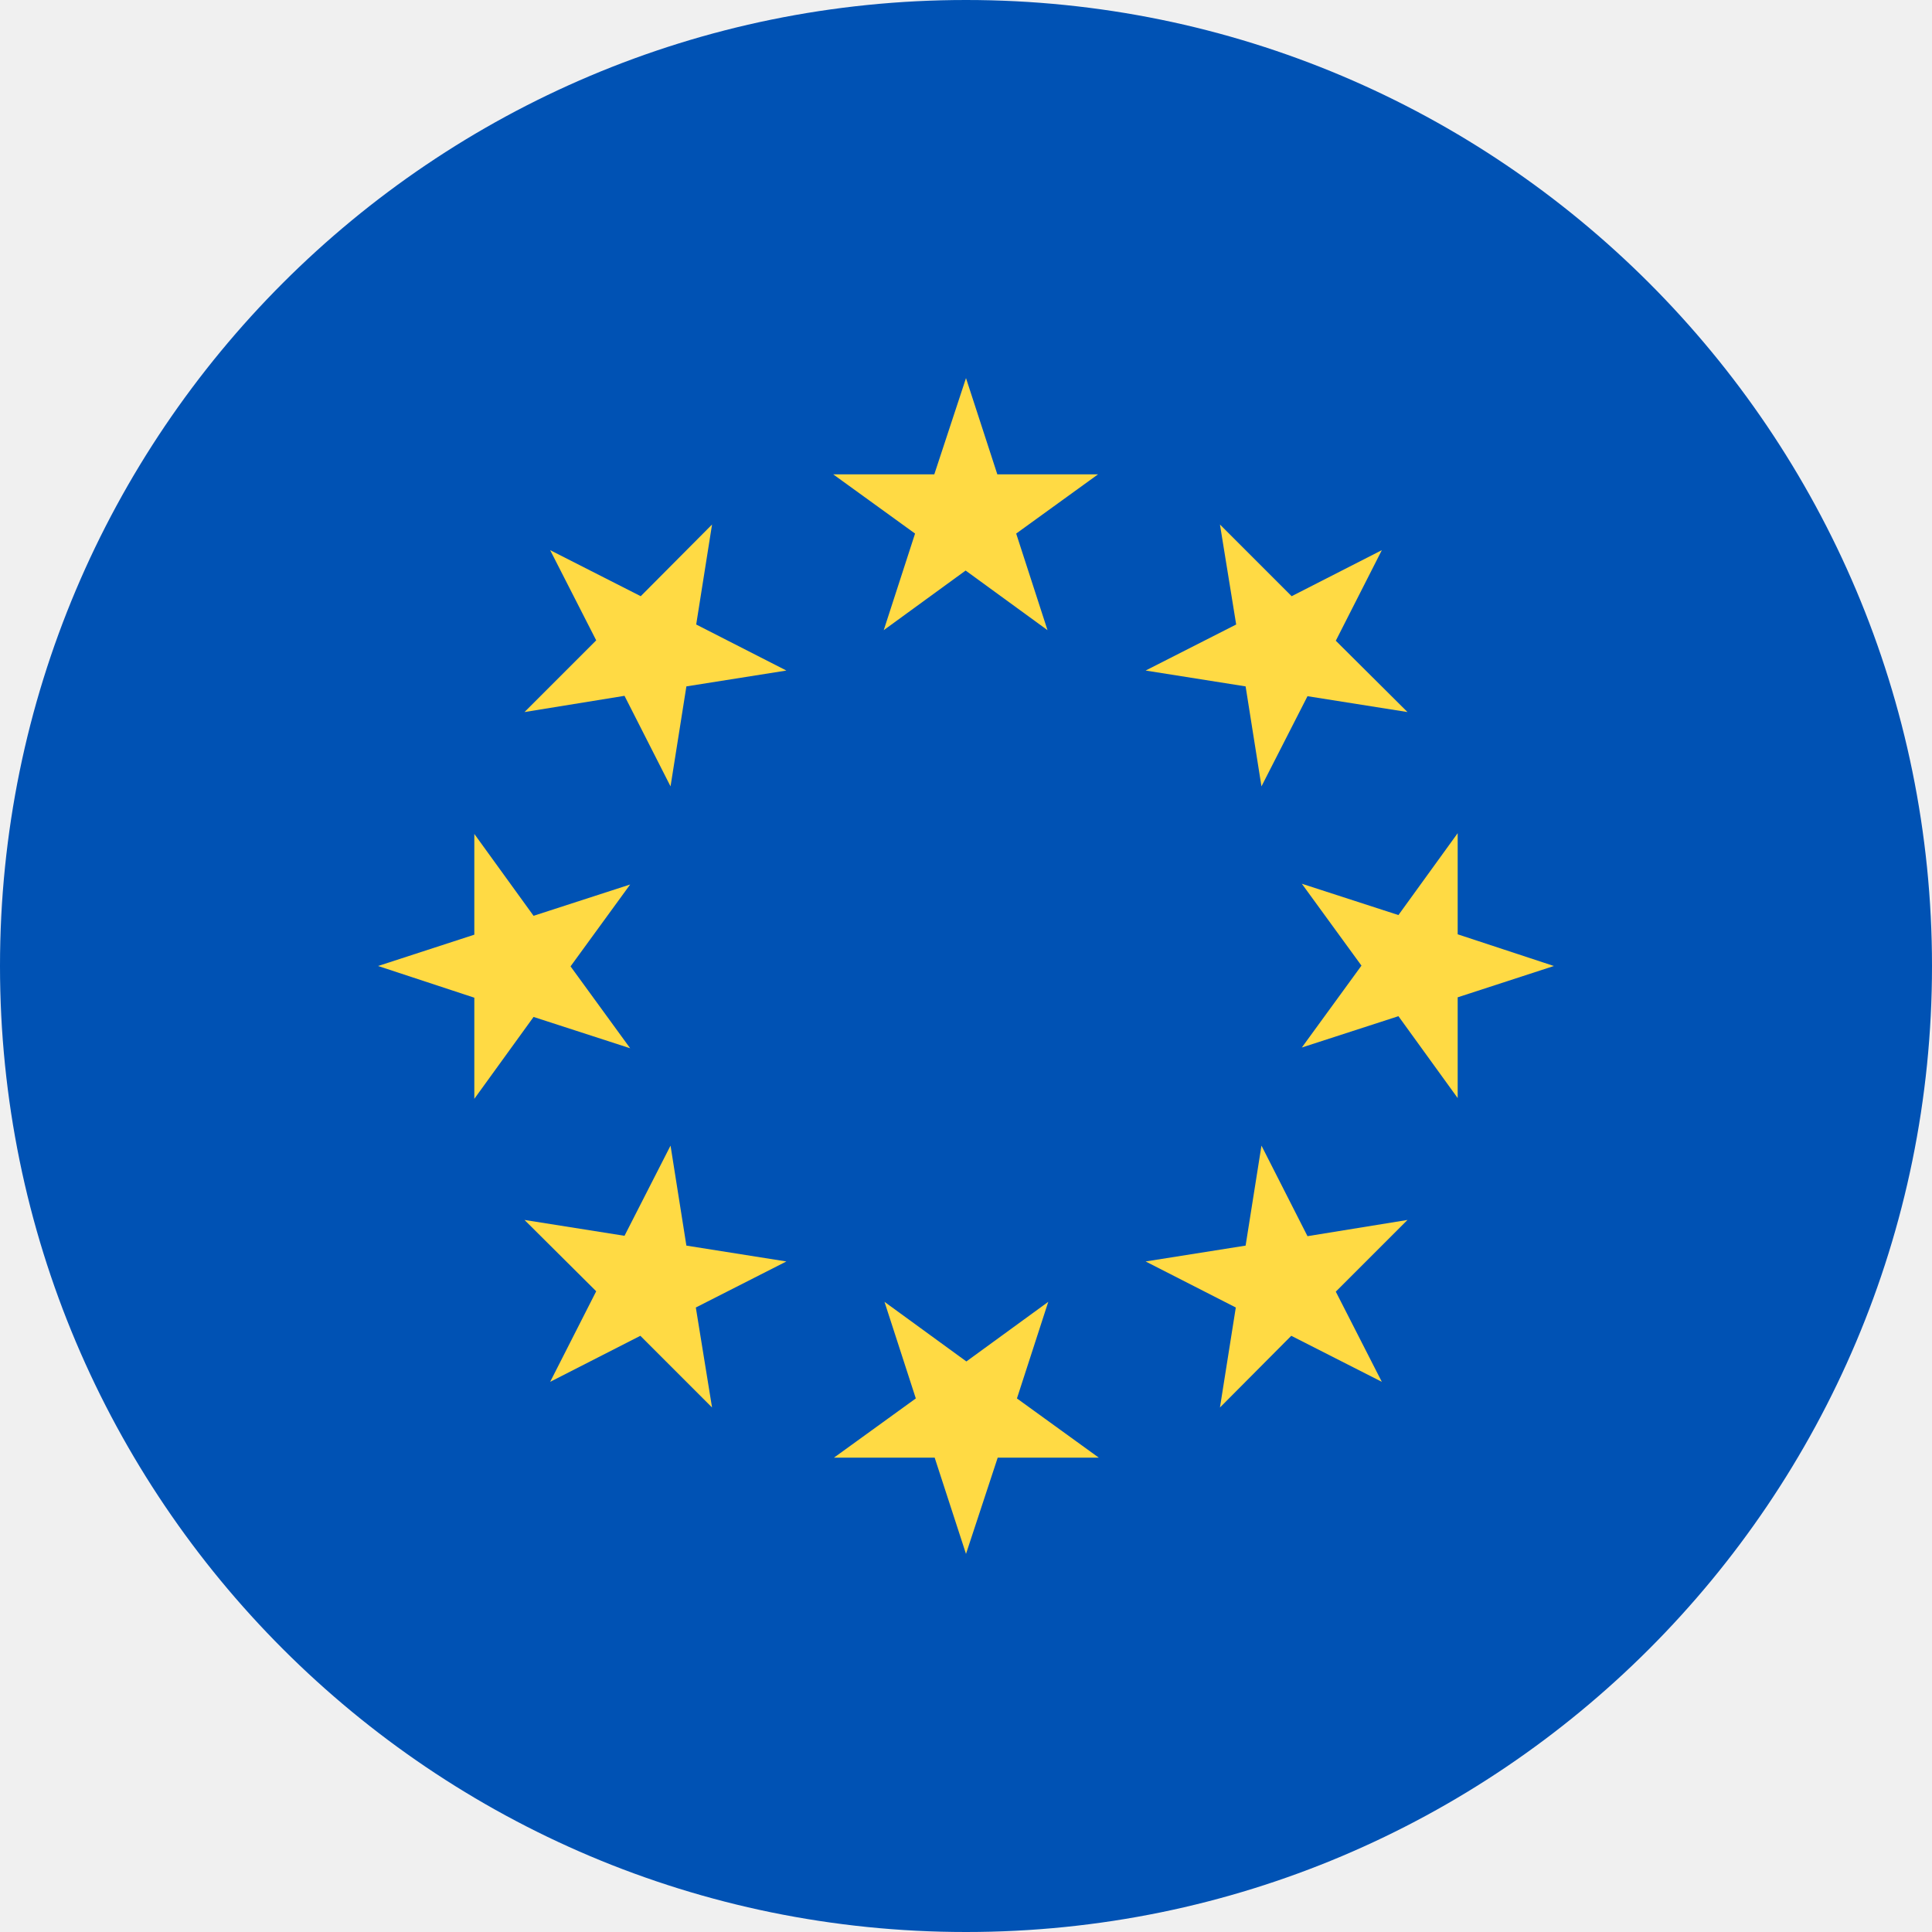
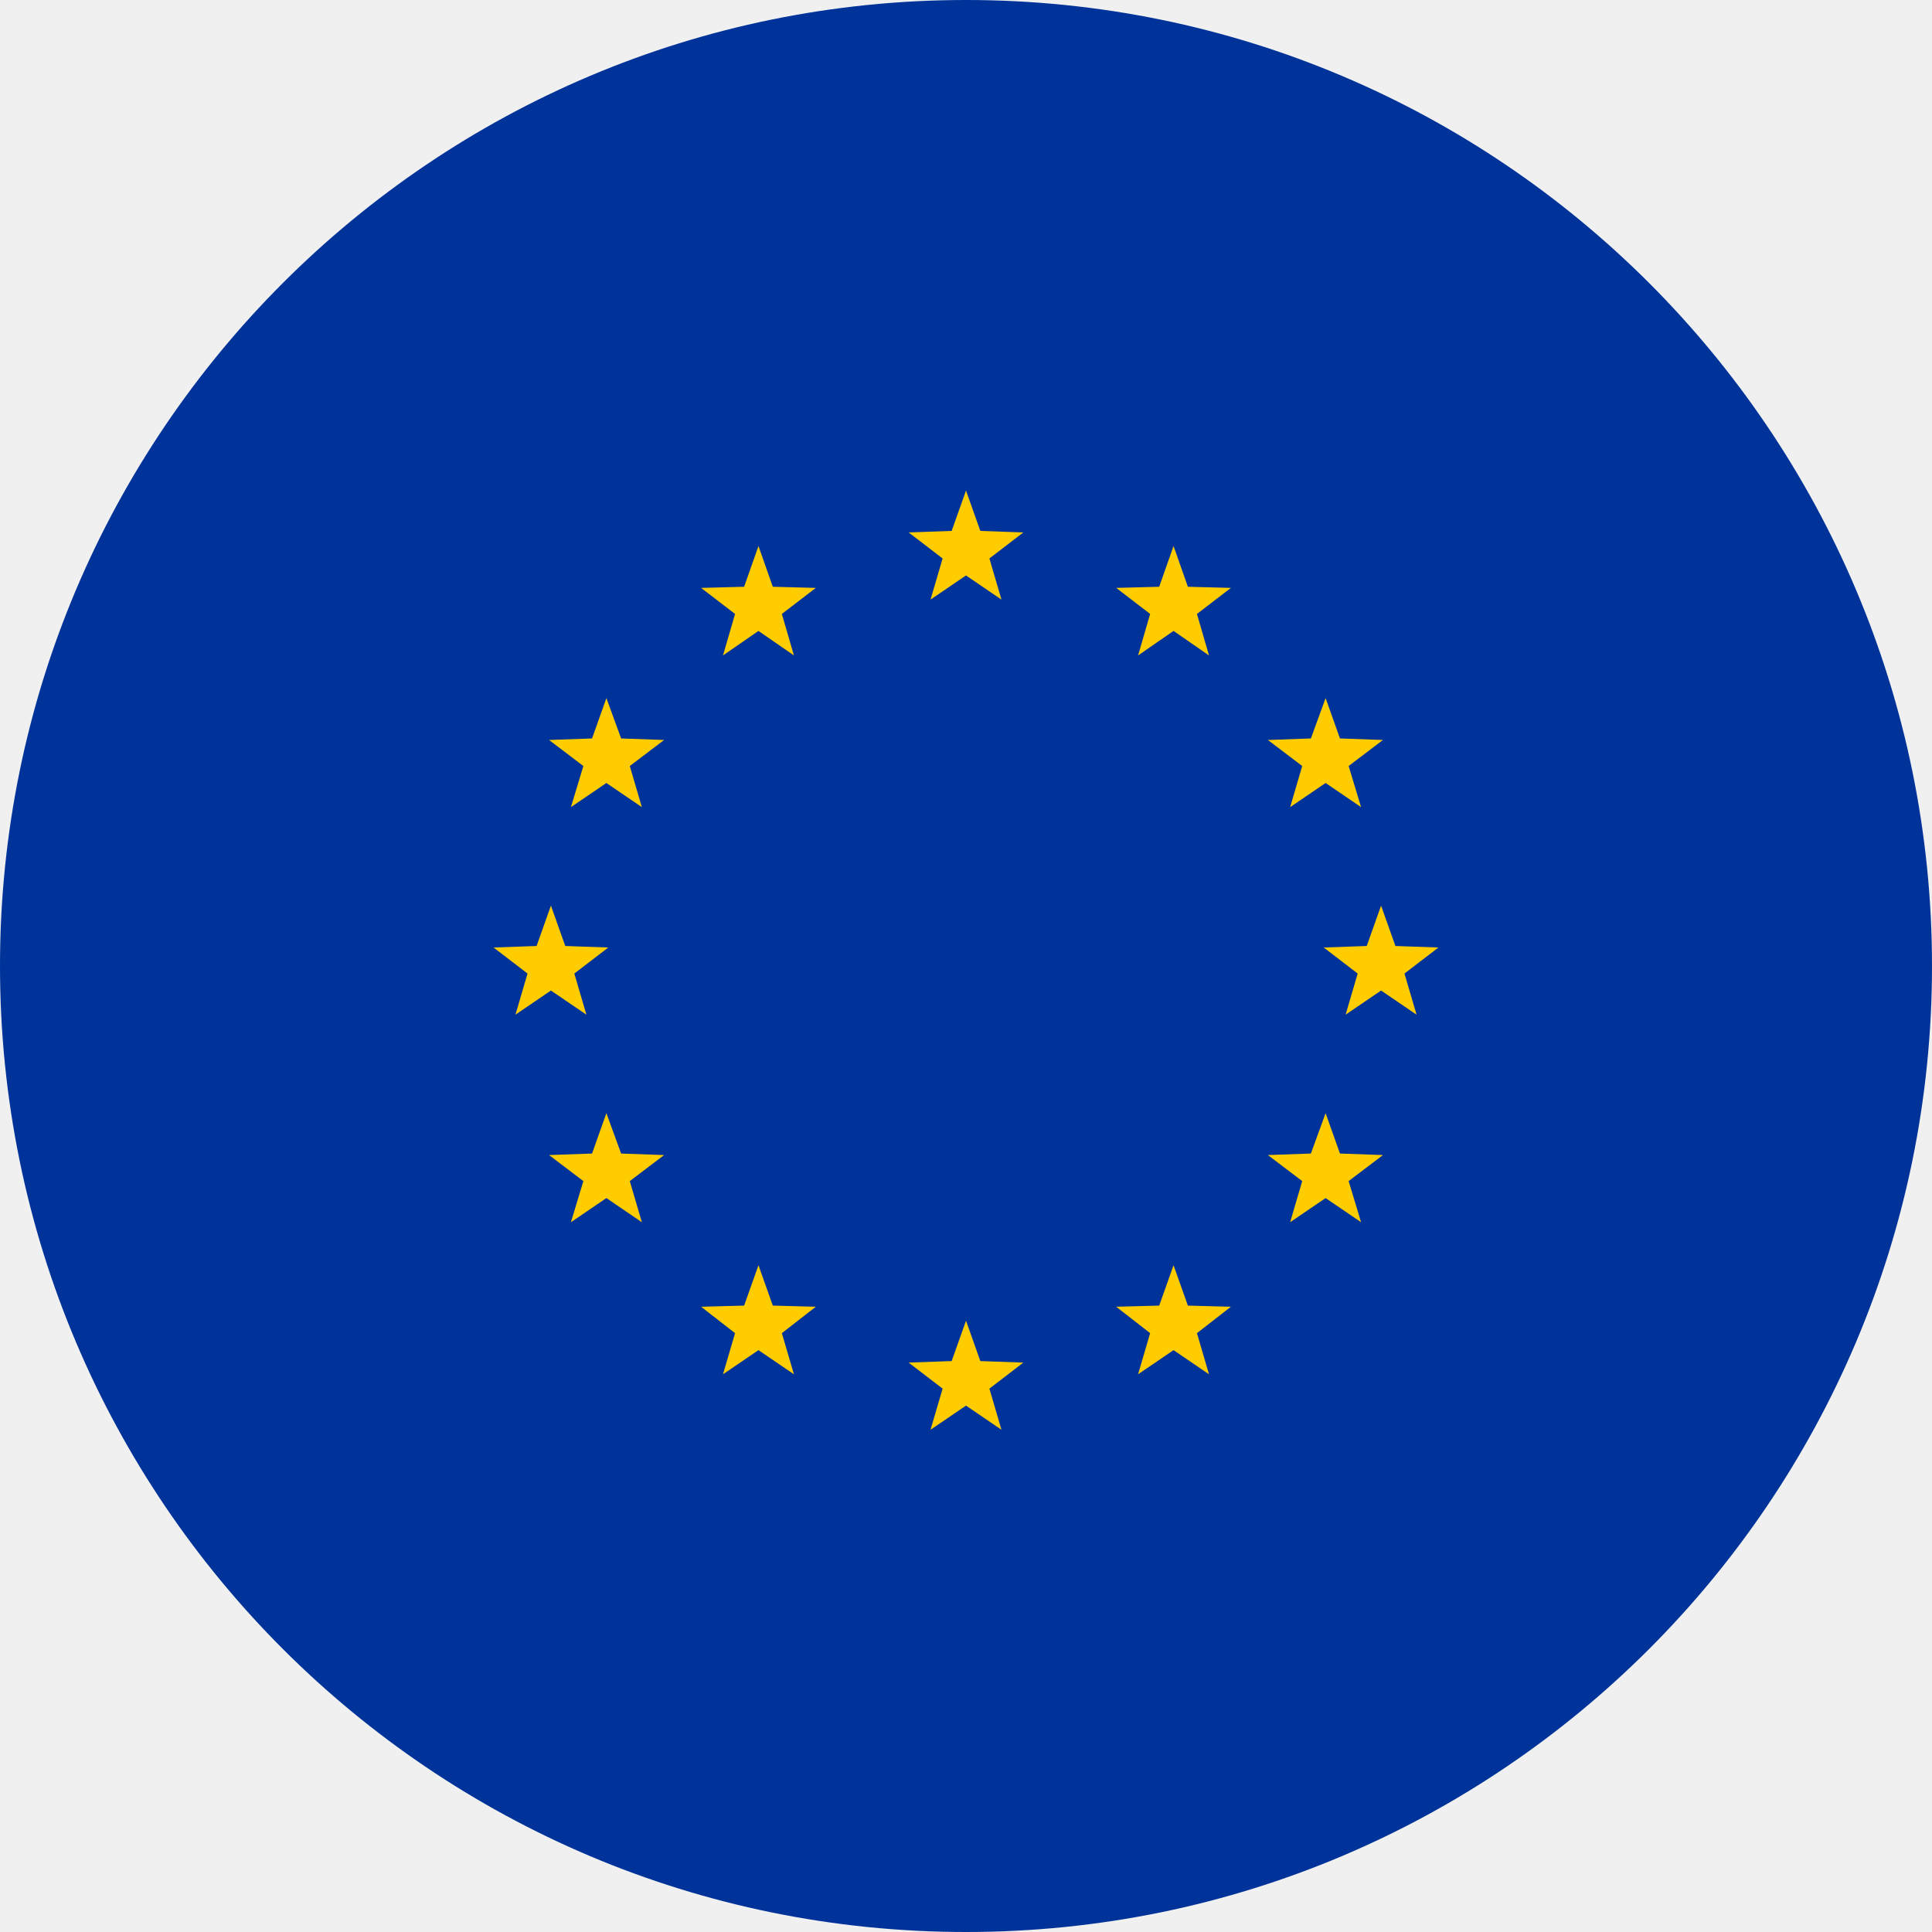
<svg xmlns="http://www.w3.org/2000/svg" width="512" height="512" viewBox="0 0 512 512">
  <mask id="a">
    <circle cx="256" cy="256" r="256" fill="#fff" />
  </mask>
  <g mask="url(#a)">
-     <path fill="#0052b4" d="M0 0h512v512H0z" />
-     <path fill="#ffda44" d="m256 100.2 8.3 25.5H291l-21.7 15.7 8.3 25.6-21.7-15.8-21.7 15.8 8.3-25.6-21.7-15.7h26.8zm-110.2 45.6 24 12.2 18.9-19-4.2 26.5 23.9 12.2-26.5 4.2-4.2 26.5-12.2-24-26.5 4.3 19-19zM100.2 256l25.5-8.3V221l15.7 21.7 25.6-8.3-15.8 21.7 15.8 21.7-25.6-8.3-15.7 21.7v-26.8zm45.6 110.2 12.2-24-19-18.9 26.5 4.2 12.2-23.9 4.2 26.5 26.5 4.2-24 12.2 4.3 26.5-19-19zM256 411.8l-8.3-25.5H221l21.7-15.7-8.3-25.6 21.7 15.8 21.7-15.8-8.3 25.6 21.7 15.7h-26.8zm110.2-45.6-24-12.2-18.9 19 4.2-26.5-23.9-12.2 26.5-4.2 4.2-26.5 12.2 24 26.5-4.3-19 19zM411.8 256l-25.5 8.3V291l-15.7-21.7-25.6 8.3 15.8-21.7-15.8-21.7 25.6 8.3 15.7-21.7v26.8zm-45.6-110.2-12.2 24 19 18.9-26.5-4.2-12.2 23.9-4.2-26.5-26.5-4.2 24-12.2-4.3-26.5 19 19z" />
+     <path fill="#039" d="M0 0h512v512H0z" />
+     <polygon fill="#fc0" points="256.0,130.0 259.8,140.7 271.2,141.1 262.2,148.0 265.4,158.9 256.0,152.5 246.6,158.9 249.8,148.0 240.8,141.1 252.2,140.7" />
+     <polygon fill="#fc0" points="311.0,144.7 314.8,155.5 326.2,155.8 317.2,162.7 320.4,173.7 311.0,167.2 301.6,173.7 304.8,162.7 295.8,155.8 307.2,155.5" />
+     <polygon fill="#fc0" points="351.3,185.0 355.1,195.7 366.5,196.1 357.4,203.0 360.7,213.9 351.3,207.5 341.9,213.9 345.1,203.0 336.0,196.1 347.4,195.7" />
+     <polygon fill="#fc0" points="366.0,240.0 369.8,250.7 381.2,251.1 372.2,258.0 375.4,268.9 366.0,262.5 356.6,268.9 359.8,258.0 350.8,251.1 362.2,250.7" />
+     <polygon fill="#fc0" points="351.3,295.0 355.1,305.7 366.5,306.1 357.4,313.0 360.7,323.9 351.3,317.5 341.9,323.9 345.1,313.0 336.0,306.1 347.4,305.7" />
+     <polygon fill="#fc0" points="311.0,335.3 314.8,346.0 326.2,346.3 317.2,353.3 320.4,364.2 311.0,357.8 301.6,364.2 304.8,353.3 295.8,346.3 307.2,346.0" />
+     <polygon fill="#fc0" points="256.0,350.0 259.8,360.7 271.2,361.1 262.2,368.0 265.4,378.9 256.0,372.5 246.6,378.9 249.8,368.0 240.8,361.1 252.2,360.7" />
+     <polygon fill="#fc0" points="201.0,335.3 204.8,346.0 216.2,346.3 207.2,353.3 210.4,364.2 201.0,357.8 191.6,364.2 194.8,353.3 185.8,346.3 197.2,346.0" />
+     <polygon fill="#fc0" points="160.7,295.0 164.6,305.7 176.0,306.1 166.9,313.0 170.1,323.9 160.7,317.5 151.3,323.9 154.6,313.0 145.5,306.1 156.9,305.7" />
+     <polygon fill="#fc0" points="146.0,240.0 149.8,250.7 161.2,251.1 152.2,258.0 155.4,268.9 146.0,262.5 136.6,268.9 139.8,258.0 130.8,251.1 142.2,250.7" />
+     <polygon fill="#fc0" points="160.7,185.0 164.6,195.7 176.0,196.1 166.9,203.0 170.1,213.9 160.7,207.5 151.3,213.9 154.6,203.0 145.5,196.1 156.9,195.7" />
+     <polygon fill="#fc0" points="201.0,144.7 204.8,155.5 216.2,155.8 207.2,162.7 210.4,173.7 201.0,167.2 191.6,173.7 194.8,162.7 185.8,155.8 197.2,155.5" />
  </g>
</svg>
